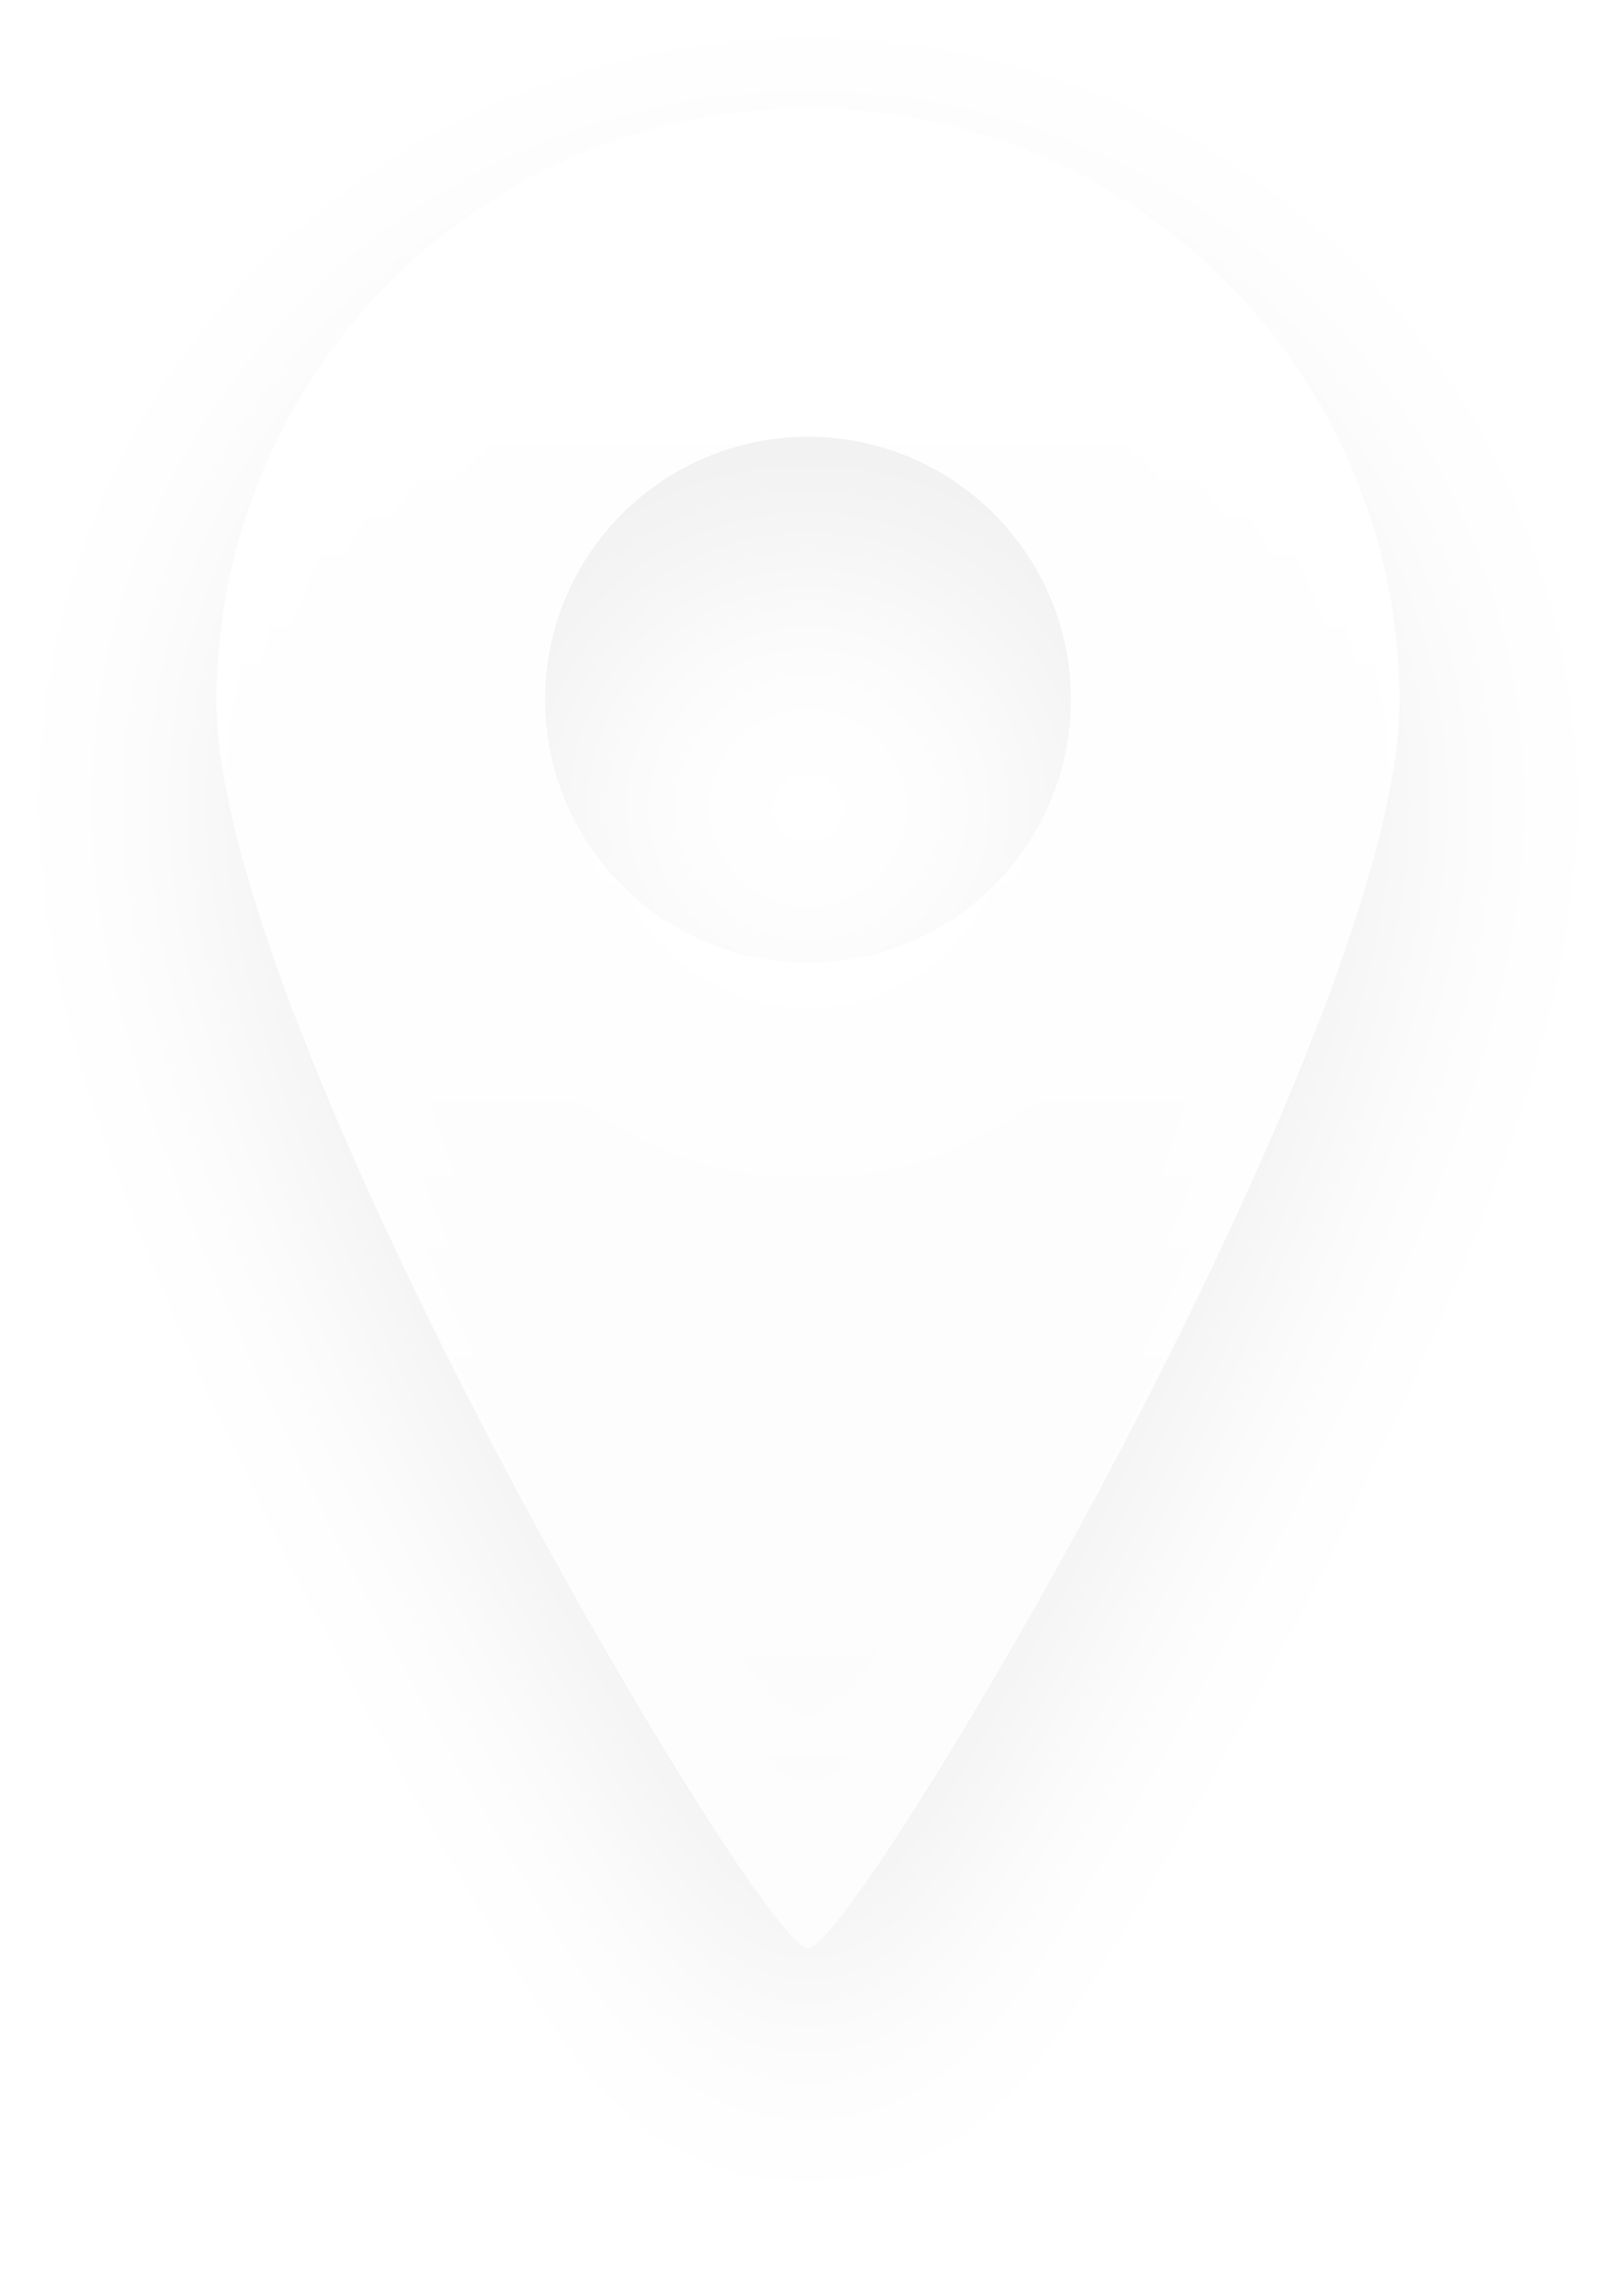
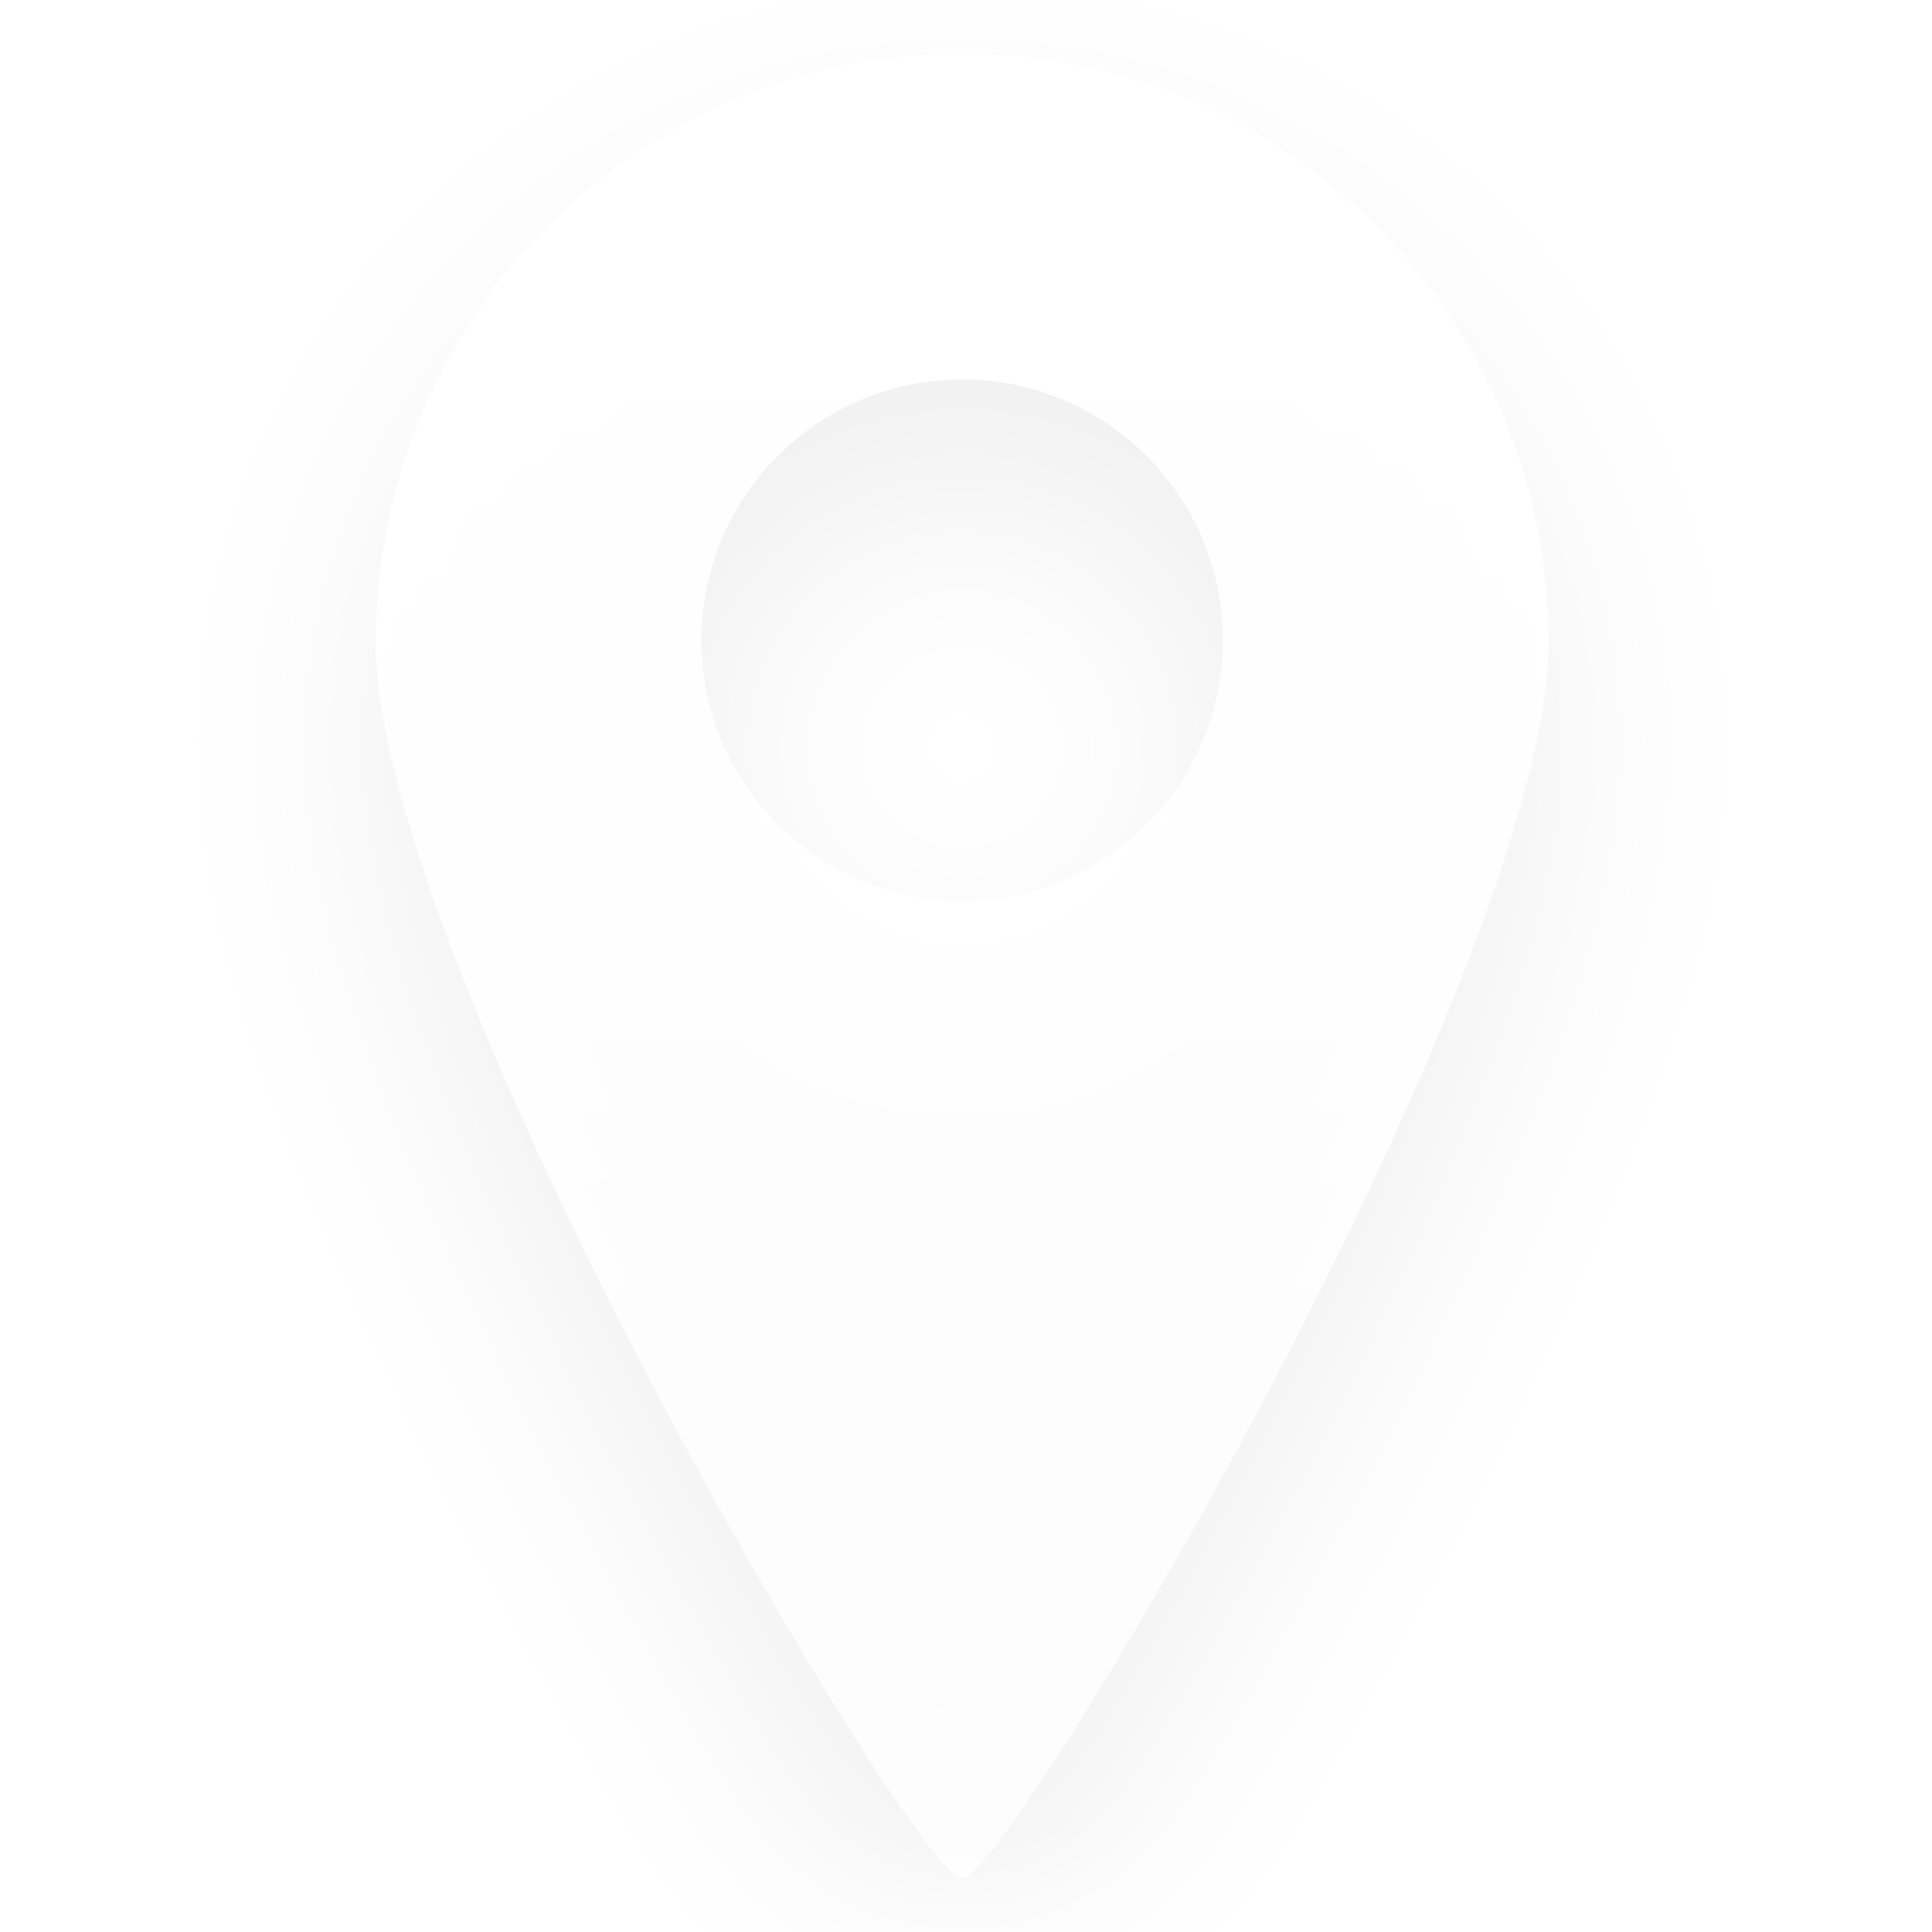
- <svg xmlns="http://www.w3.org/2000/svg" xmlns:xlink="http://www.w3.org/1999/xlink" width="30px" height="42px" viewBox="0 0 30 42" version="1.1">
+ <svg xmlns="http://www.w3.org/2000/svg" xmlns:xlink="http://www.w3.org/1999/xlink" width="36px" height="36px" viewBox="0 0 36 36" version="1.1">
  <defs>
    <linearGradient x1="50%" y1="0%" x2="50%" y2="100%" id="linearGradient-1">
      <stop stop-color="#FFFFFF" offset="0%" />
      <stop stop-color="#FFFFFF" stop-opacity="0.8" offset="100%" />
    </linearGradient>
    <path d="M17.929,1 C23.964,1 28.857,5.91 28.857,11.968 C28.857,18.025 18.813,35 17.929,35 C17.044,35 7,18.025 7,11.968 C7,5.91 11.893,1 17.929,1 Z M17.929,7.071 C15.246,7.071 13.071,9.246 13.071,11.929 C13.071,14.611 15.246,16.786 17.929,16.786 C20.611,16.786 22.786,14.611 22.786,11.929 C22.786,9.246 20.611,7.071 17.929,7.071 Z" id="path-2" />
    <filter x="-32.0%" y="-14.7%" width="164.1%" height="141.2%" filterUnits="objectBoundingBox" id="filter-3">
      <feOffset dx="0" dy="2" in="SourceAlpha" result="shadowOffsetOuter1" />
      <feGaussianBlur stdDeviation="2" in="shadowOffsetOuter1" result="shadowBlurOuter1" />
      <feColorMatrix values="0 0 0 0 0   0 0 0 0 0   0 0 0 0 0  0 0 0 0.06 0" type="matrix" in="shadowBlurOuter1" />
    </filter>
  </defs>
  <g id="终版" stroke="none" stroke-width="1" fill="none" fill-rule="evenodd">
-     <g id="首页" transform="translate(-556, -427)">
-       <g id="1备份-17" transform="translate(264, 366)">
-         <g id="icon/代码项目" transform="translate(269, 42)">
-           <g id="位置变更设备数" transform="translate(20, 20)">
-             <g id="形状结合">
-               <use fill="black" fill-opacity="1" filter="url(#filter-3)" xlink:href="#path-2" />
-               <use fill="url(#linearGradient-1)" fill-rule="evenodd" xlink:href="#path-2" />
-             </g>
-             <rect id="矩形" stroke="#979797" fill="#D8D8D8" opacity="0" x="0" y="2.84217094e-14" width="36" height="36" />
-           </g>
-         </g>
+     <g id="位置变更设备数">
+       <g id="形状结合">
+         <use fill="black" fill-opacity="1" filter="url(#filter-3)" xlink:href="#path-2" />
+         <use fill="url(#linearGradient-1)" fill-rule="evenodd" xlink:href="#path-2" />
      </g>
+       <rect id="矩形" stroke="#979797" fill="#D8D8D8" opacity="0" x="0" y="2.84217094e-14" width="36" height="36" />
    </g>
  </g>
</svg>
